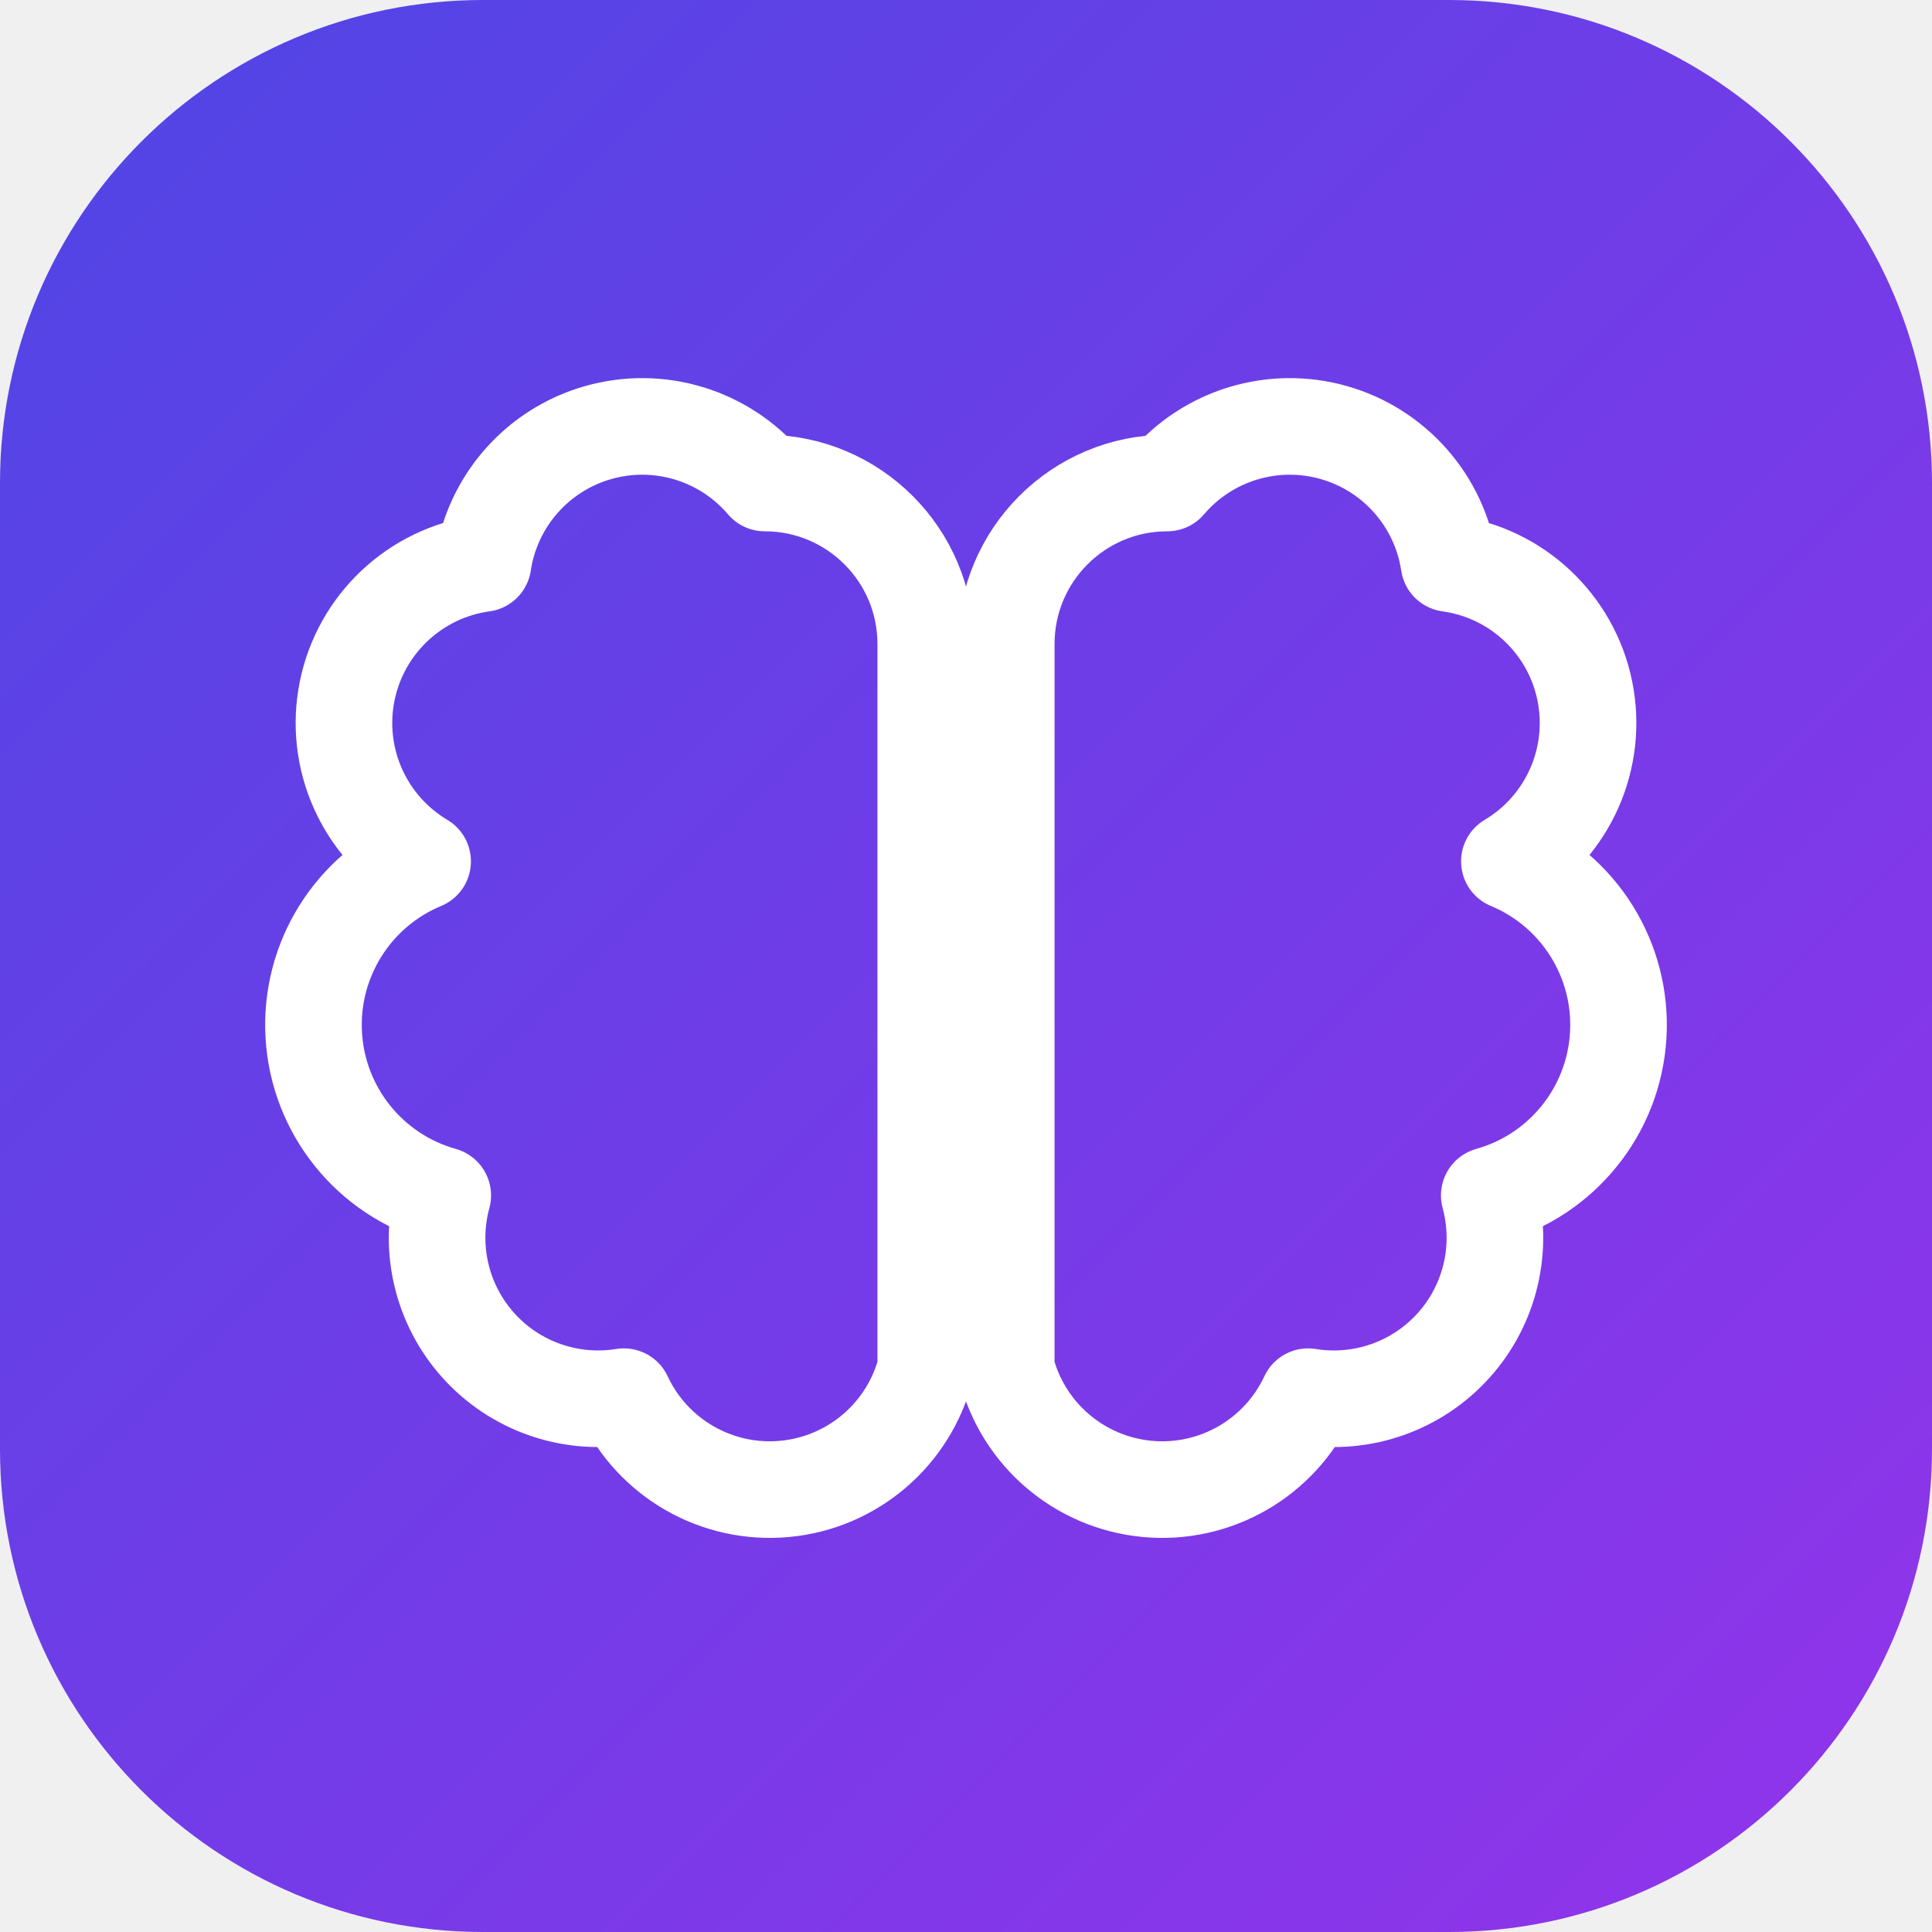
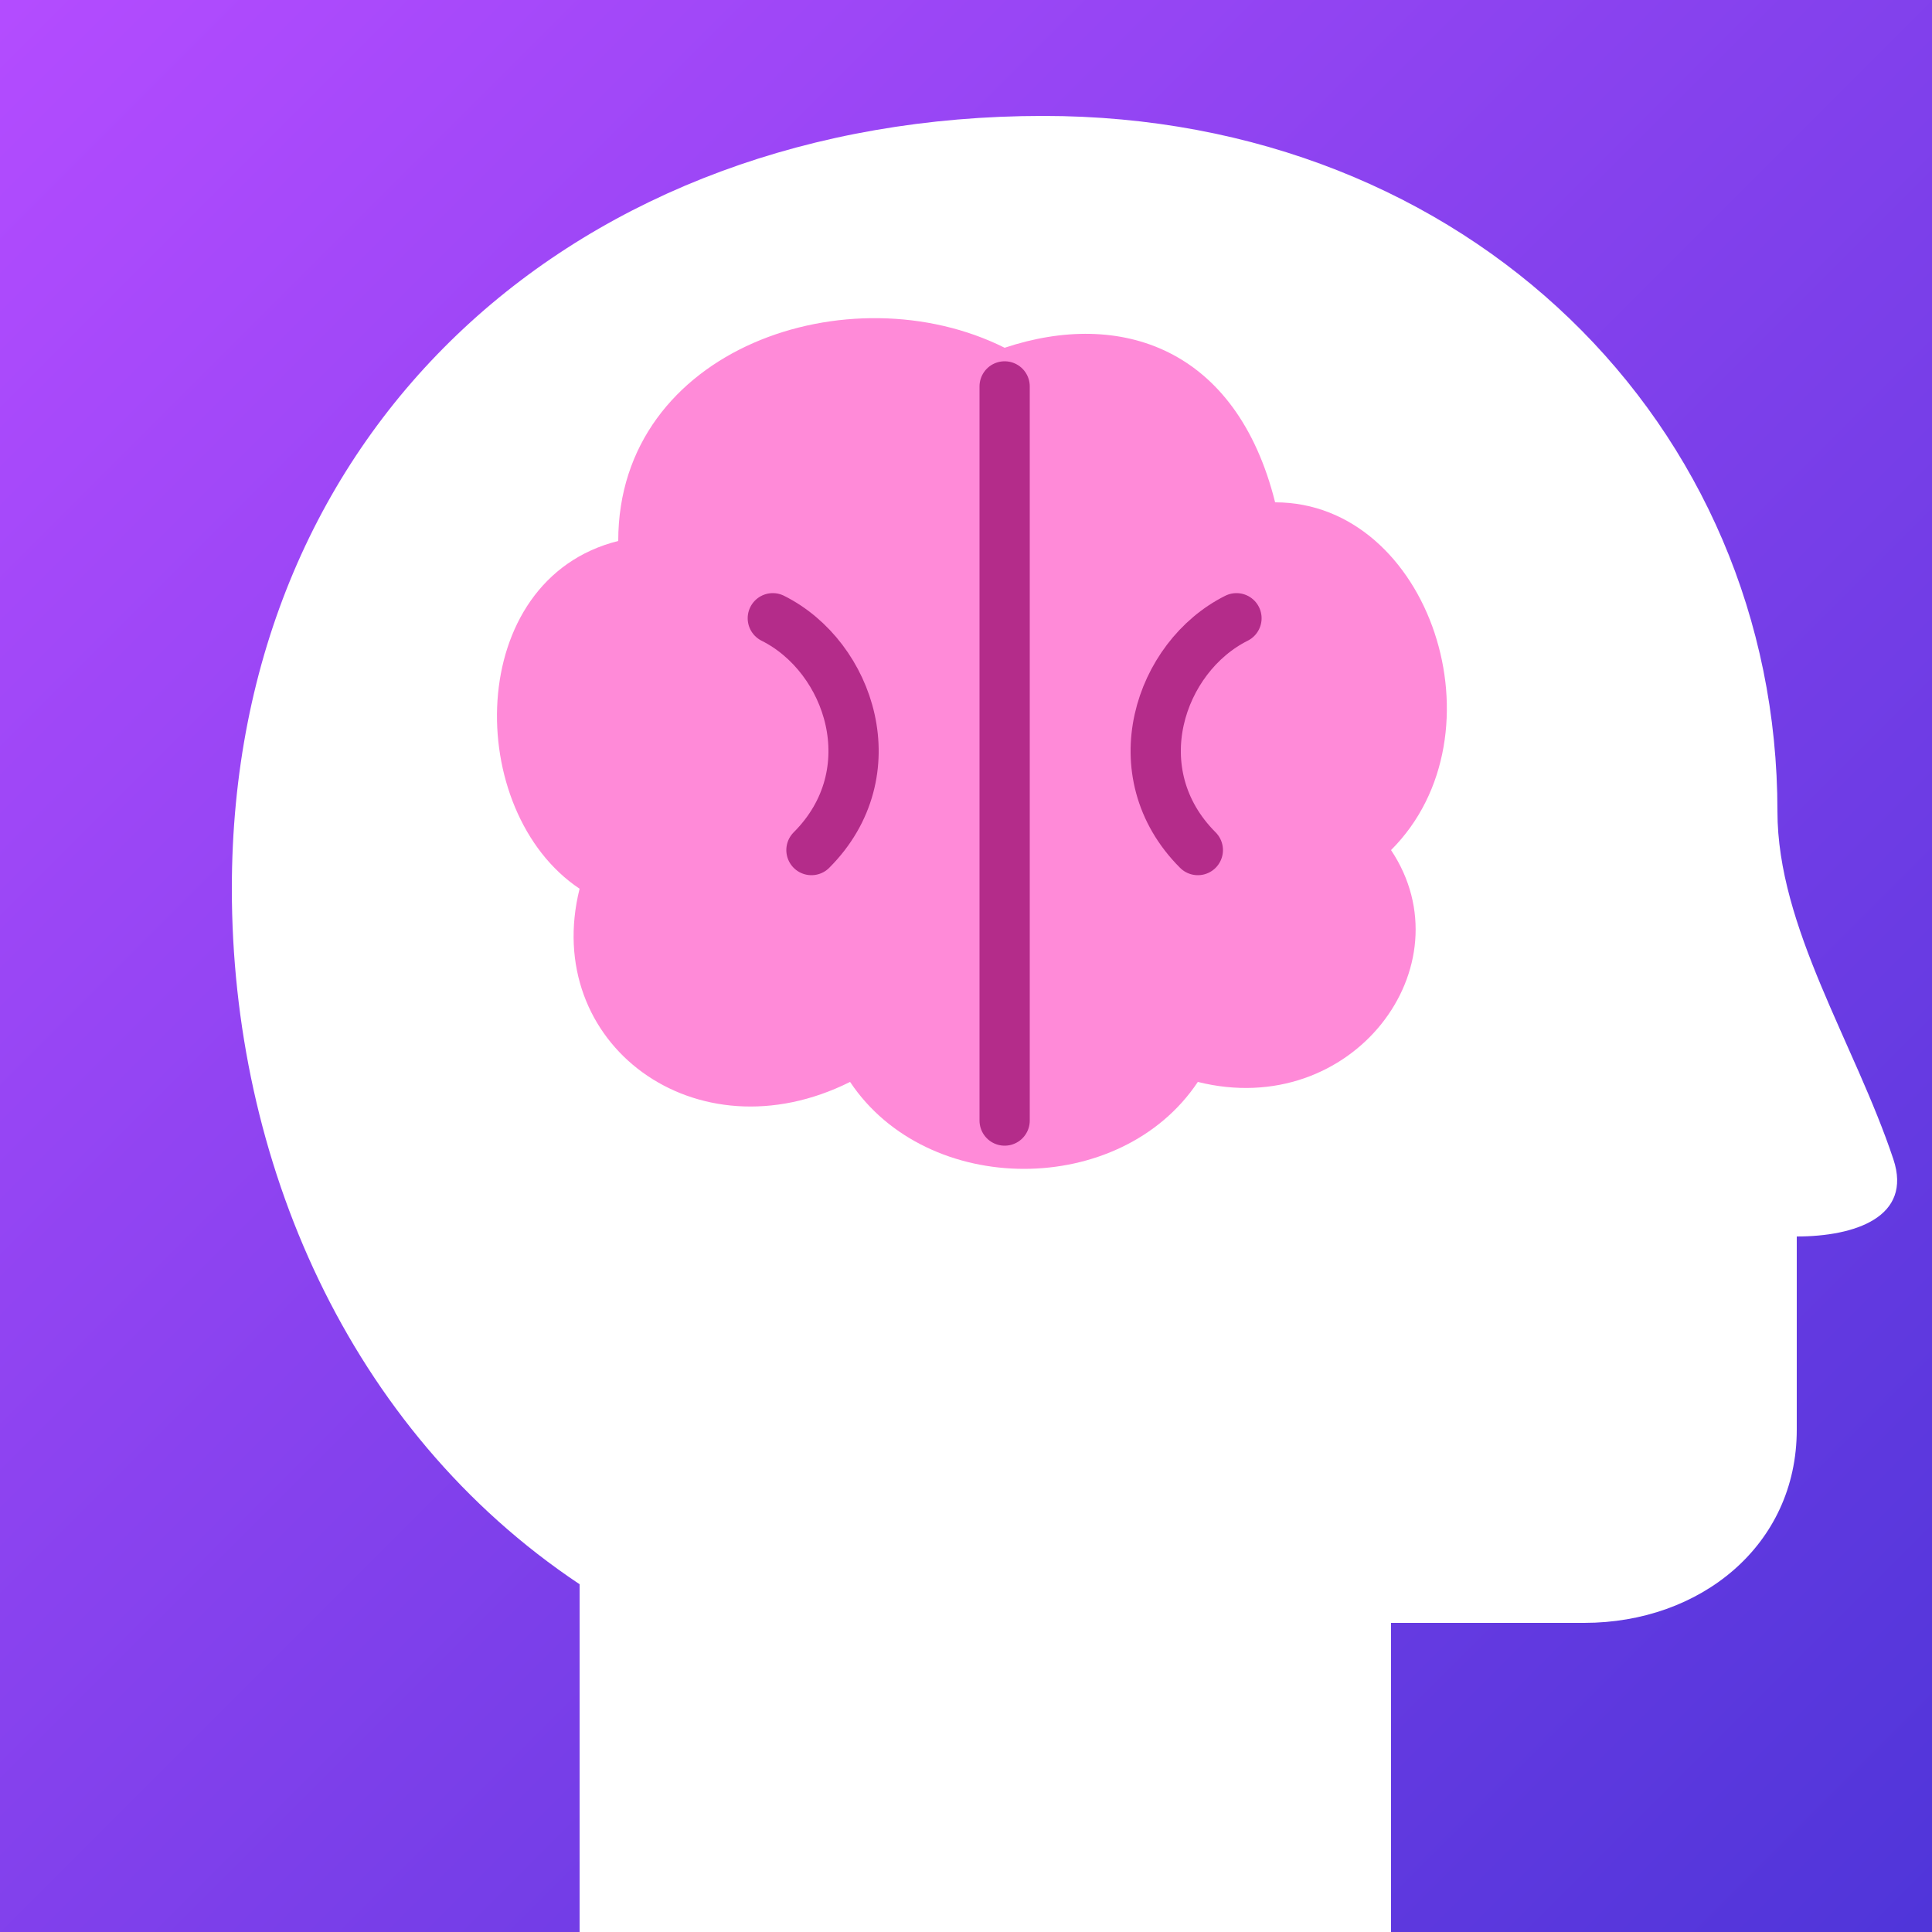
- <svg xmlns="http://www.w3.org/2000/svg" viewBox="0 0 48 48">
+ <svg xmlns="http://www.w3.org/2000/svg" viewBox="0 0 100 100">
  <defs>
-     <linearGradient id="g" x1="0" y1="0" x2="1" y2="1">
-       <stop offset="0" stop-color="#4f46e5" />
-       <stop offset="1" stop-color="#9333ea" />
+     <linearGradient id="cu" x1="0" y1="0" x2="1" y2="1">
+       <stop offset="0" stop-color="#B44CFF" />
+       <stop offset="1" stop-color="#4F35D9" />
    </linearGradient>
  </defs>
-   <rect width="48" height="48" rx="12" fill="url(#g)" />
-   <g fill="none" stroke="#fff" stroke-width="2.4" stroke-linecap="round" stroke-linejoin="round">
-     <path d="M19 12a4 4 0 0 1 4 4v18a4 4 0 0 1-7.5.7 4 4 0 0 1-4.5-5 4.4 4.4 0 0 1-.5-8.3A4 4 0 0 1 12 14a4 4 0 0 1 7-2Z" />
-     <path d="M29 12a4 4 0 0 0-4 4v18a4 4 0 0 0 7.5.7 4 4 0 0 0 4.5-5 4.4 4.4 0 0 0 .5-8.3A4 4 0 0 0 36 14a4 4 0 0 0-7-2Z" />
-   </g>
+   <rect width="100" height="100" fill="url(#cu)" />
+   <path d="M30 100 V82 C18 74 12 60 12 46 C12 22 30 6 54 6 C76 6 92 22 92 42 C92 48 96 54 98 60 C99 63 96 64 93 64 V74 C93 80 88 84 82 84 H72 V100 Z" fill="#fff" />
+   <path d="M52 18 C44 14 32 18 32 28 C24 30 24 42 30 46 C28 54 36 60 44 56 C48 62 58 62 62 56 C70 58 76 50 72 44 C78 38 74 26 66 26 C64 18 58 16 52 18 Z" fill="#FF8AD8" />
+   <path d="M52 20 V58 M40 32 C44 34 46 40 42 44 M64 32 C60 34 58 40 62 44" fill="none" stroke="#B42C8A" stroke-width="2.6" stroke-linecap="round" />
</svg>
